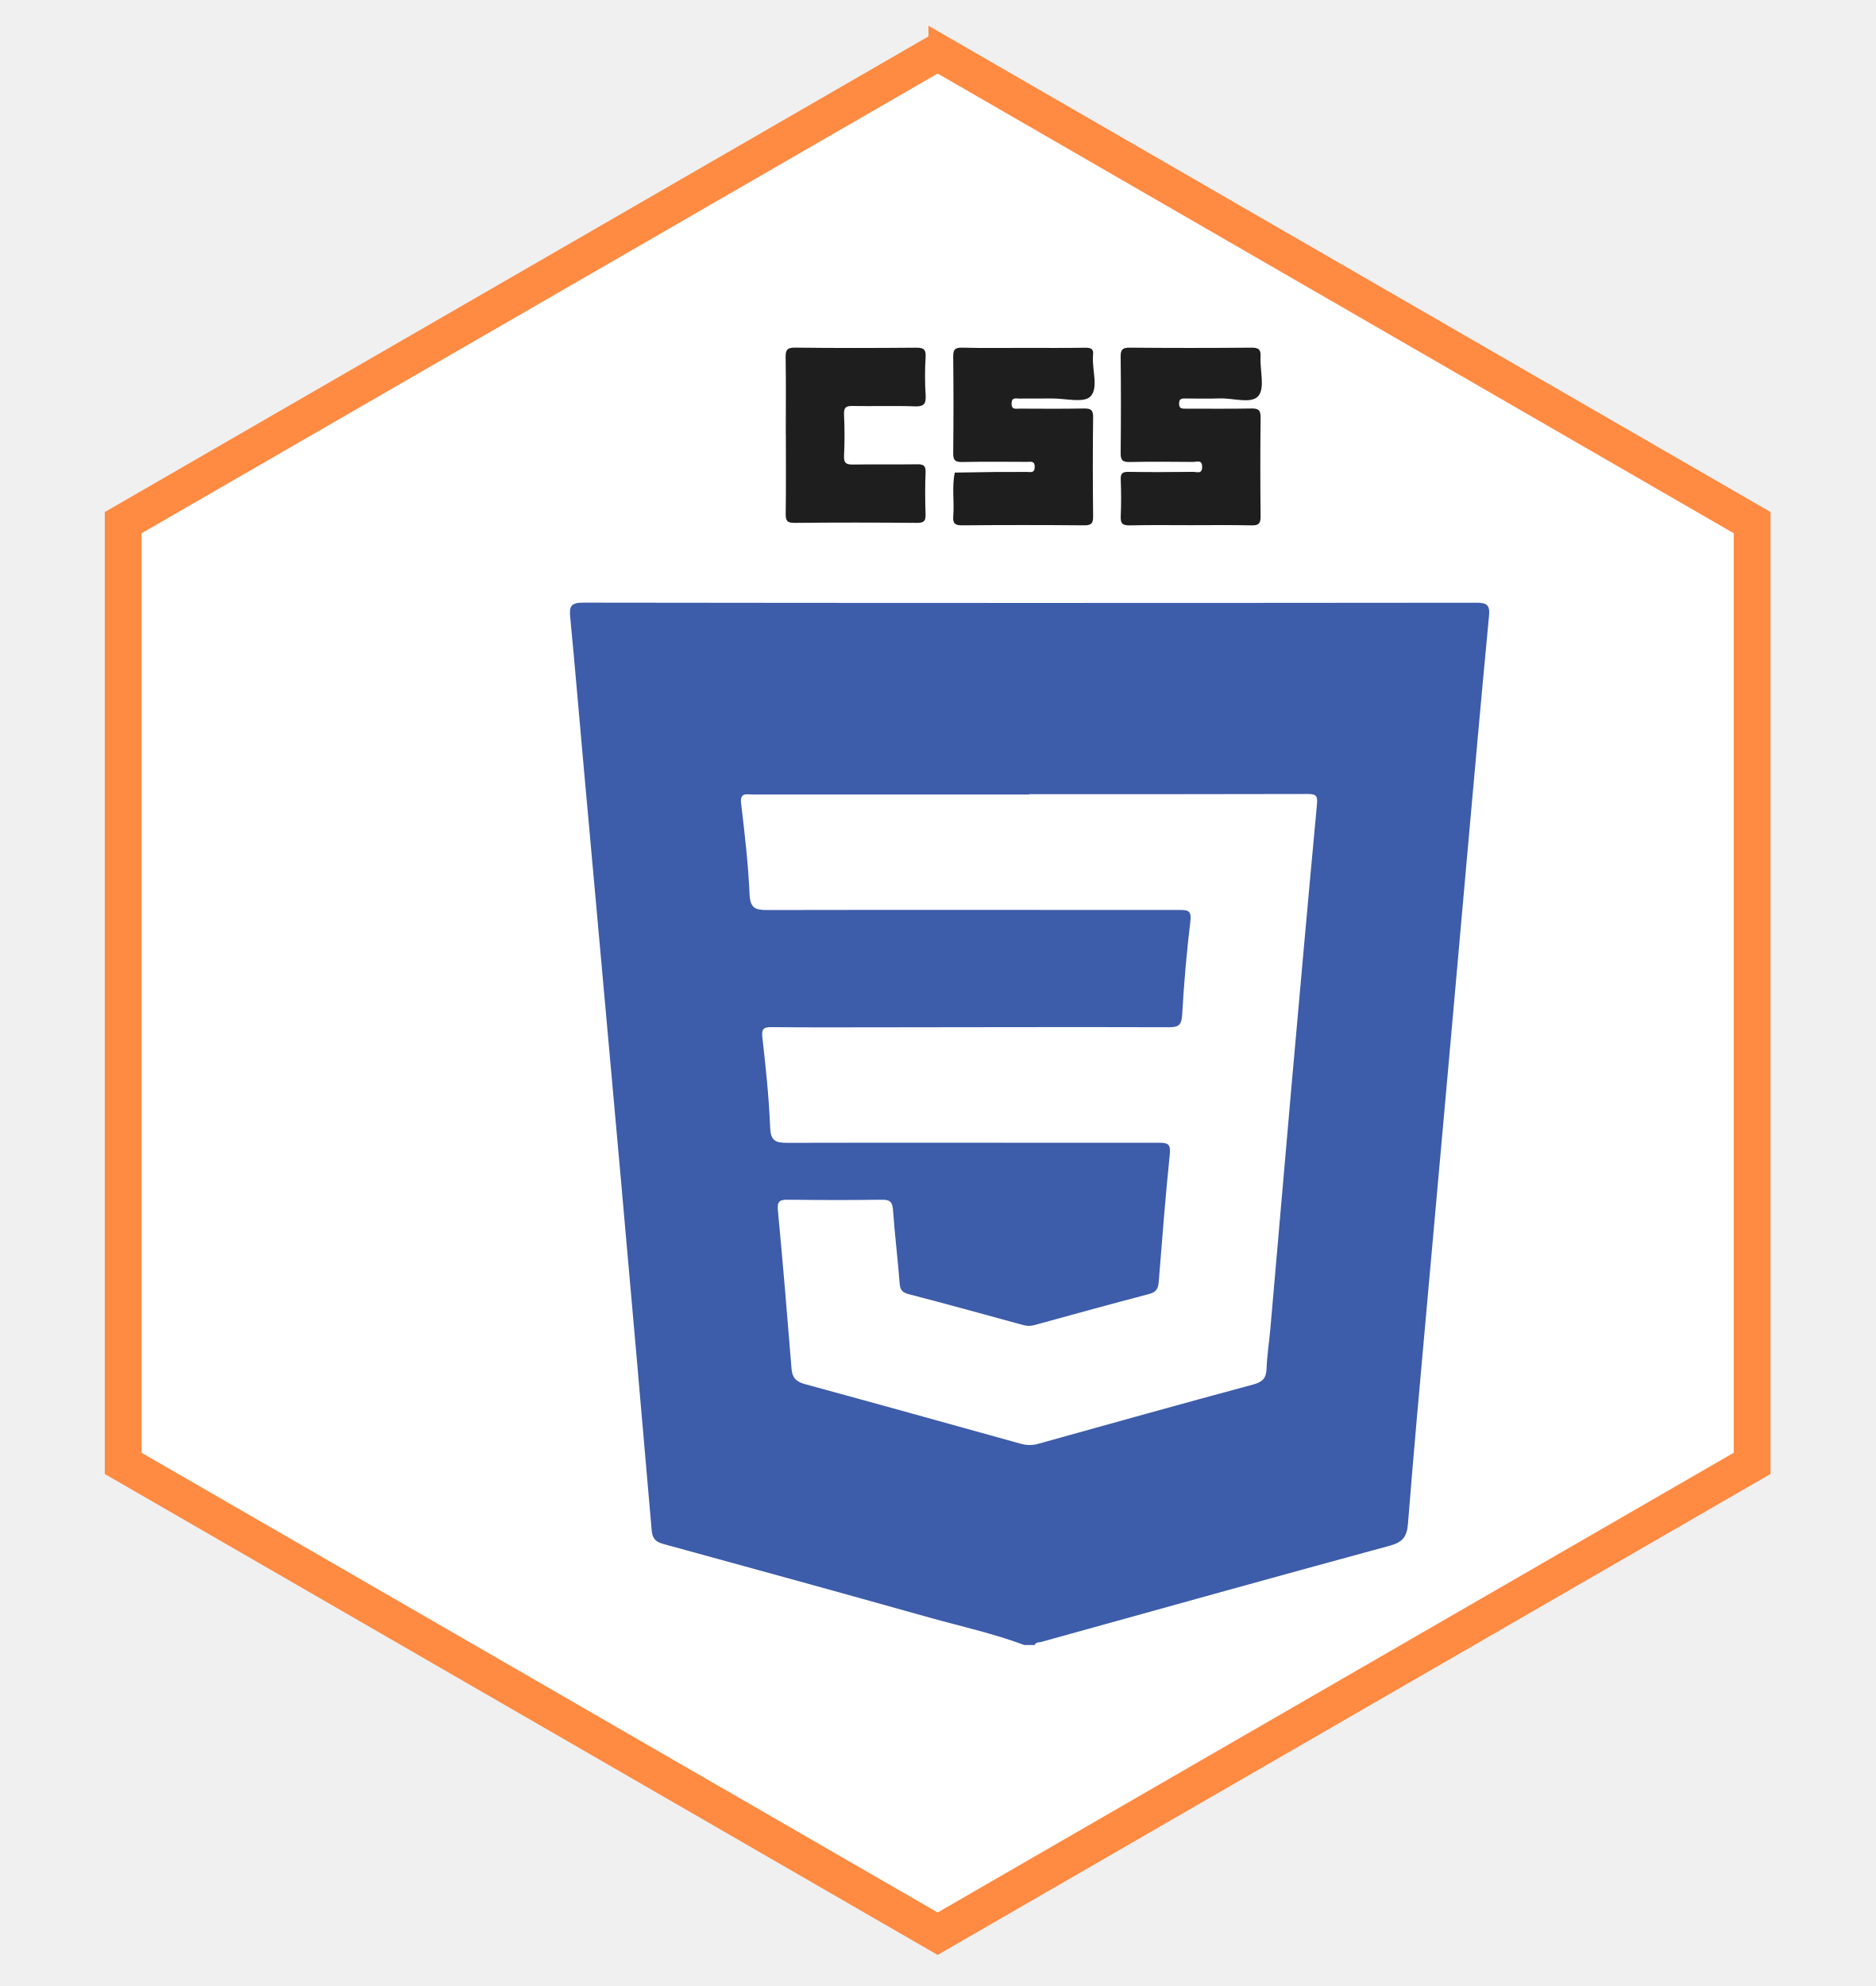
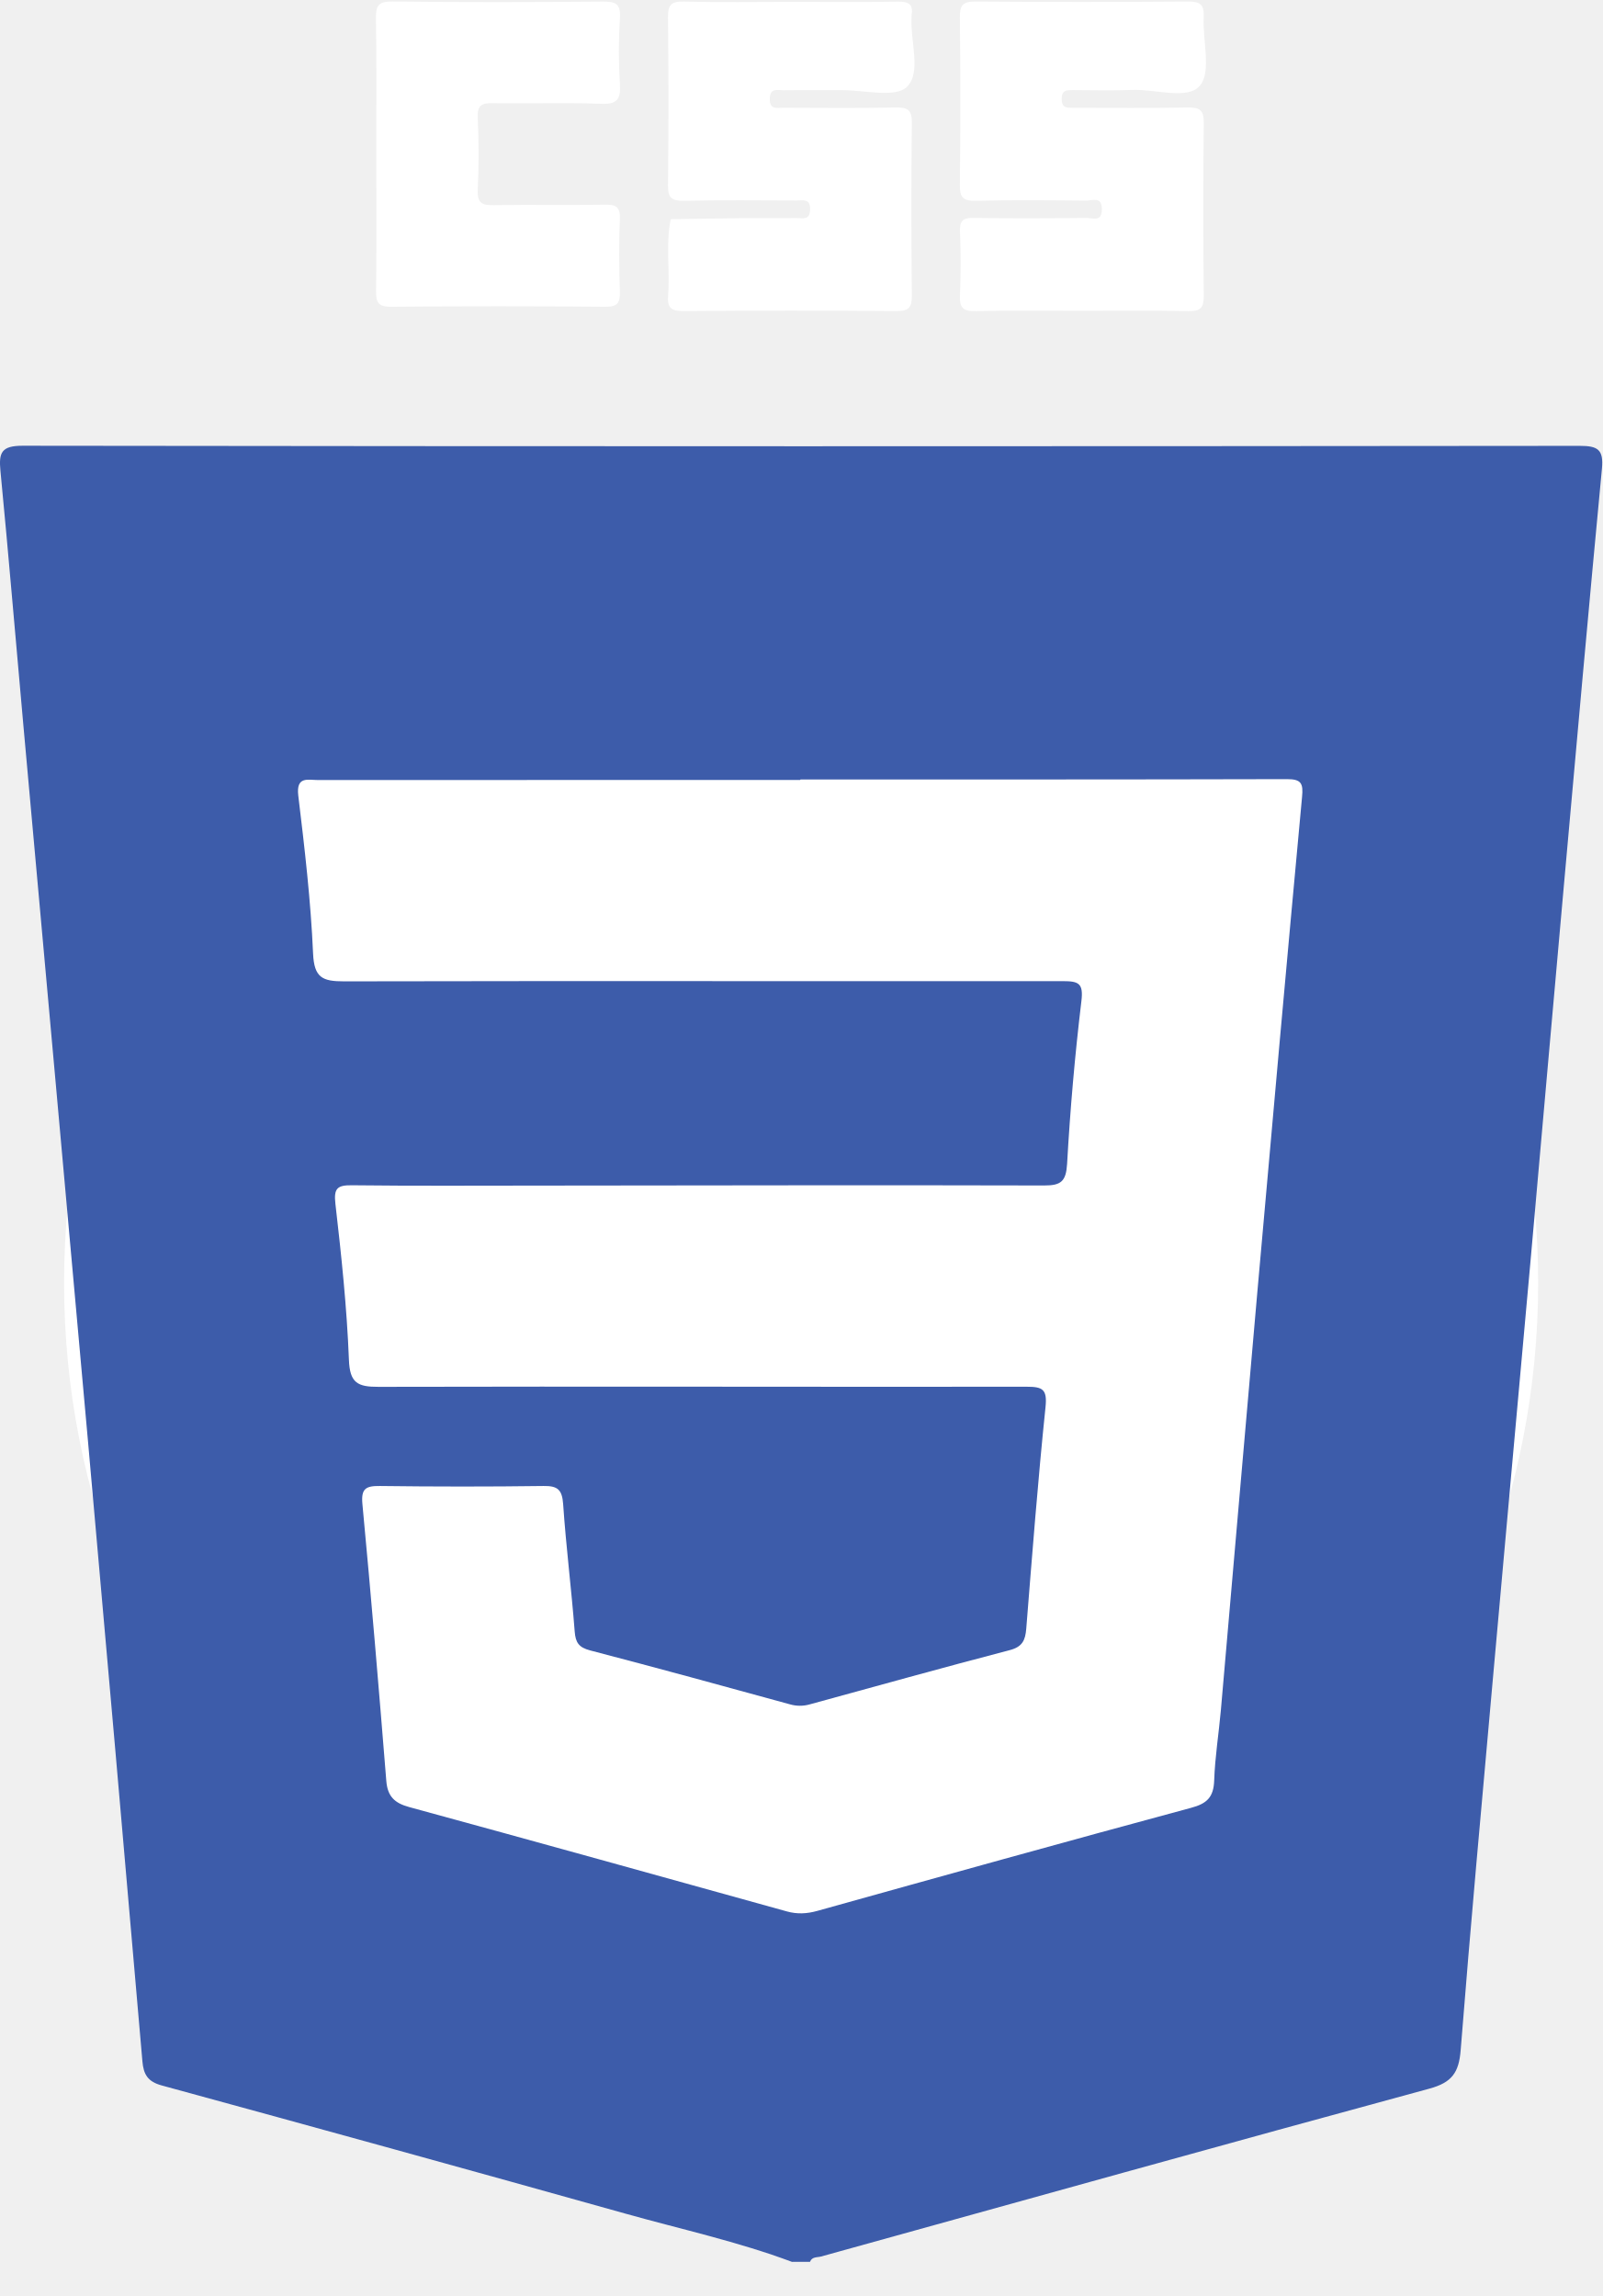
- <svg xmlns="http://www.w3.org/2000/svg" width="51" height="54" fill="none">
-   <path fill="#fff" stroke="#FF8A42" d="m25.75 1.567-.25-.144-.25.144-21.65 12.5-.25.144V39.79l.25.144 21.65 12.5.25.144.25-.144 21.65-12.5.25-.144V14.21l-.25-.144-21.65-12.5Z" />
-   <ellipse cx="28" cy="29.452" fill="#fff" rx="11.5" ry="12" />
-   <path fill="#3D5CAA" d="M27.86 44.73c-.848-.317-1.733-.51-2.602-.753-2.409-.676-4.821-1.341-7.234-2-.216-.06-.285-.168-.302-.38-.279-3.223-.56-6.446-.849-9.67-.332-3.725-.673-7.45-1.008-11.174-.12-1.325-.23-2.651-.358-3.977-.028-.285.017-.39.347-.39 8.098.011 16.196.01 24.294.002.284 0 .376.058.347.356-.207 2.181-.402 4.364-.597 6.546-.172 1.908-.339 3.817-.51 5.726-.197 2.205-.398 4.41-.594 6.615-.173 1.931-.35 3.862-.503 5.795-.028.349-.135.504-.487.6-3.167.86-6.328 1.743-9.491 2.62-.063.017-.143 0-.175.083h-.275l-.003.002Zm.128-23.137v.01h-7.523c-.16 0-.347-.065-.31.244.098.82.194 1.641.23 2.465.017.377.147.433.482.432 3.739-.008 7.477.001 11.215-.002.25 0 .325.033.29.316a40.227 40.227 0 0 0-.222 2.536c-.016.272-.094.338-.358.337-2.623-.008-5.245 0-7.868.002-.977 0-1.956.006-2.933-.005-.229-.003-.285.047-.257.289.093.808.178 1.62.21 2.432.014.363.134.426.464.425 3.37-.009 6.74.002 10.11-.002.25 0 .324.038.295.317-.119 1.15-.207 2.306-.3 3.46-.015.18-.06.283-.26.335-1.043.272-2.08.561-3.12.845a.554.554 0 0 1-.305 0c-1.038-.285-2.076-.57-3.118-.841-.18-.047-.23-.122-.244-.3-.05-.662-.134-1.323-.18-1.986-.015-.225-.086-.285-.305-.281-.85.012-1.702.01-2.553 0-.222-.003-.296.04-.273.285.136 1.439.256 2.878.372 4.317.02.24.127.346.357.41 1.967.536 3.93 1.082 5.895 1.628a.85.85 0 0 0 .472-.008c1.942-.541 3.885-1.084 5.831-1.608.253-.068.354-.17.363-.429.013-.366.072-.73.104-1.095.19-2.181.378-4.364.57-6.545.229-2.57.457-5.139.697-7.707.02-.213-.011-.28-.237-.28-2.53.007-5.06.005-7.592.005h.001Z" />
-   <path fill="#1E1E1E" d="M27.856 9.459c.552 0 1.104.005 1.656-.004.162-.003.24.038.212.208-.002.01 0 .023 0 .034-.024.374.157.861-.073 1.087-.184.18-.675.048-1.03.051-.3.003-.599-.002-.898.002-.092.001-.21-.043-.213.134-.002.175.111.14.208.14.586.001 1.173.008 1.76-.004.19-.004.253.042.25.242-.011.895-.01 1.79 0 2.685.002.19-.043.252-.243.25-1.104-.01-2.209-.01-3.313 0-.19.002-.264-.043-.248-.243.033-.396-.041-.796.042-1.191.378-.005.755-.013 1.133-.017.276-.002.552.002.828-.001.092-.001.21.043.213-.134.003-.175-.11-.14-.207-.14-.587-.002-1.173-.008-1.76.004-.19.004-.253-.042-.25-.242.01-.873.01-1.745 0-2.617-.002-.19.042-.255.243-.25.563.015 1.127.006 1.69.006ZM32.381 14.28c-.552 0-1.104-.008-1.656.005-.196.005-.256-.052-.246-.247.015-.332.013-.665 0-.998-.007-.168.048-.213.212-.21.586.01 1.173.006 1.76 0 .093-.001.243.072.242-.135 0-.207-.15-.134-.244-.135-.575-.005-1.15-.01-1.725.002-.195.005-.25-.05-.247-.246.01-.872.01-1.745 0-2.616-.003-.194.052-.248.246-.247 1.104.01 2.209.01 3.312 0 .195-.002.257.05.247.247-.02.364.123.846-.058 1.065-.189.227-.688.055-1.052.068-.31.01-.62.003-.931.002-.098 0-.175-.002-.175.139 0 .14.078.138.176.138.598-.001 1.196.007 1.793-.005.195-.004.25.05.248.246-.01.895-.01 1.79 0 2.685.001.194-.051.252-.247.247-.551-.013-1.103-.005-1.656-.005h.001ZM21.37 11.824c0-.7.008-1.4-.004-2.1-.003-.2.032-.275.258-.272 1.091.014 2.184.011 3.277.002.199-.002.287.029.272.257-.022.343-.021.69 0 1.031.014.232-.04.317-.292.307-.563-.021-1.127 0-1.69-.01-.17-.003-.245.028-.237.222.017.378.019.757 0 1.135-.01.214.08.238.258.235.575-.01 1.15.002 1.725-.007.17-.003.243.03.235.222-.017.379-.012.758-.001 1.136.005.171-.032.236-.223.235-1.115-.01-2.23-.011-3.346 0-.214.002-.236-.08-.234-.259.01-.711.004-1.423.004-2.134h-.001Z" />
+ <svg xmlns="http://www.w3.org/2000/svg" width="30" height="43" fill="none">
+   <ellipse cx="15" cy="24.028" rx="13.8" ry="14.4" fill="#fff" />
+   <path d="M14.832 42.362c-1.018-.381-2.08-.612-3.123-.905-2.89-.81-5.785-1.609-8.68-2.4-.26-.071-.342-.202-.363-.456-.334-3.867-.673-7.735-1.018-11.603-.4-4.47-.808-8.94-1.21-13.41-.144-1.59-.276-3.181-.43-4.772-.033-.342.02-.468.416-.468 9.718.013 19.436.012 29.154.002.34 0 .45.07.416.428-.249 2.617-.482 5.237-.717 7.855-.206 2.29-.406 4.58-.61 6.871-.238 2.646-.479 5.292-.715 7.938-.207 2.318-.42 4.635-.603 6.954-.033.418-.162.605-.584.72-3.801 1.032-7.594 2.092-11.39 3.144-.075.021-.171 0-.209.1h-.33l-.004.002Zm.154-27.765v.01h-1.574c-2.484 0-4.97 0-7.454.002-.192 0-.417-.078-.373.293.119.983.234 1.969.277 2.957.02.453.177.52.579.52 4.486-.01 8.972 0 13.458-.004.3 0 .39.04.348.38a48.199 48.199 0 0 0-.267 3.043c-.02.327-.113.405-.43.404-3.147-.009-6.294 0-9.441.002-1.173 0-2.347.008-3.52-.006-.274-.003-.342.057-.309.347.112.97.215 1.944.253 2.92.016.434.16.51.556.508 4.045-.01 8.088.003 12.133-.002.3 0 .388.047.354.38-.143 1.382-.25 2.768-.361 4.154-.018.215-.072.338-.312.4-1.25.326-2.495.674-3.742 1.015a.667.667 0 0 1-.367 0c-1.246-.342-2.492-.684-3.742-1.01-.215-.056-.276-.146-.292-.359-.061-.795-.162-1.588-.216-2.383-.019-.27-.104-.342-.366-.338-1.022.014-2.043.013-3.064 0-.267-.003-.356.049-.328.342.163 1.726.308 3.454.447 5.181.023.288.152.415.428.49 2.36.644 4.716 1.3 7.074 1.955.192.053.372.044.566-.01 2.33-.65 4.662-1.3 6.998-1.93.303-.08.424-.202.435-.514.015-.44.086-.876.125-1.314.229-2.617.454-5.236.685-7.854.273-3.083.548-6.166.835-9.249.025-.255-.013-.336-.284-.335-3.037.008-6.073.006-9.11.006v-.001Z" fill="#3D5CAA" />
+   <path d="M14.827.035c.663 0 1.325.007 1.988-.004.194-.003.287.045.253.25-.002.013 0 .027 0 .04-.029.449.19 1.034-.087 1.305-.22.215-.81.057-1.236.062-.359.003-.718-.003-1.077.002-.11.001-.252-.052-.255.16-.004.21.132.168.248.168.704.002 1.408.01 2.112-.005.228-.004.304.051.3.29-.012 1.075-.011 2.15 0 3.224.003.227-.051.301-.291.299-1.325-.012-2.65-.011-3.975 0-.228.002-.318-.05-.298-.292.04-.475-.05-.955.05-1.429.454-.006.906-.015 1.36-.02.33-.003.663.003.994-.002.11-.001.252.052.255-.16.004-.21-.132-.168-.249-.168-.704-.002-1.407-.01-2.111.005-.228.004-.304-.051-.301-.29.013-1.048.012-2.095 0-3.14-.002-.228.05-.307.292-.3.676.016 1.352.005 2.028.005ZM20.257 5.821c-.663 0-1.324-.01-1.987.006-.235.006-.308-.062-.296-.296a13.96 13.96 0 0 0 0-1.198c-.007-.201.058-.255.255-.252.704.011 1.408.008 2.111 0 .113-.001.293.086.291-.162 0-.249-.179-.16-.292-.162-.69-.006-1.38-.013-2.07.003-.234.005-.3-.061-.297-.295.012-1.047.012-2.094 0-3.14-.003-.233.062-.297.296-.296 1.324.01 2.65.01 3.974 0 .234-.002.308.06.296.296-.023.437.148 1.015-.07 1.278-.226.272-.825.066-1.261.081-.372.014-.745.005-1.118.003-.117 0-.21-.003-.21.166 0 .17.094.166.211.166.718-.001 1.436.009 2.152-.006.234-.004.3.061.297.295-.012 1.075-.012 2.15 0 3.223.002.233-.06.302-.295.296-.662-.015-1.325-.006-1.988-.006h.001ZM7.045 2.874c0-.84.009-1.68-.006-2.52-.004-.241.038-.33.31-.326 1.31.016 2.62.013 3.932.002.239-.002.344.034.326.308a9.816 9.816 0 0 0 0 1.238c.017.278-.047.38-.35.368-.675-.026-1.353-.001-2.029-.012-.202-.004-.293.034-.283.266.02.454.022.909 0 1.363-.012.256.095.285.31.281.69-.012 1.38.003 2.069-.009.204-.003.292.037.282.268-.02.454-.014.909 0 1.363.005.205-.04.282-.269.281a221.004 221.004 0 0 0-4.014 0c-.257.002-.284-.096-.281-.31.01-.854.004-1.708.004-2.561h-.001Z" fill="#fff" />
</svg>
